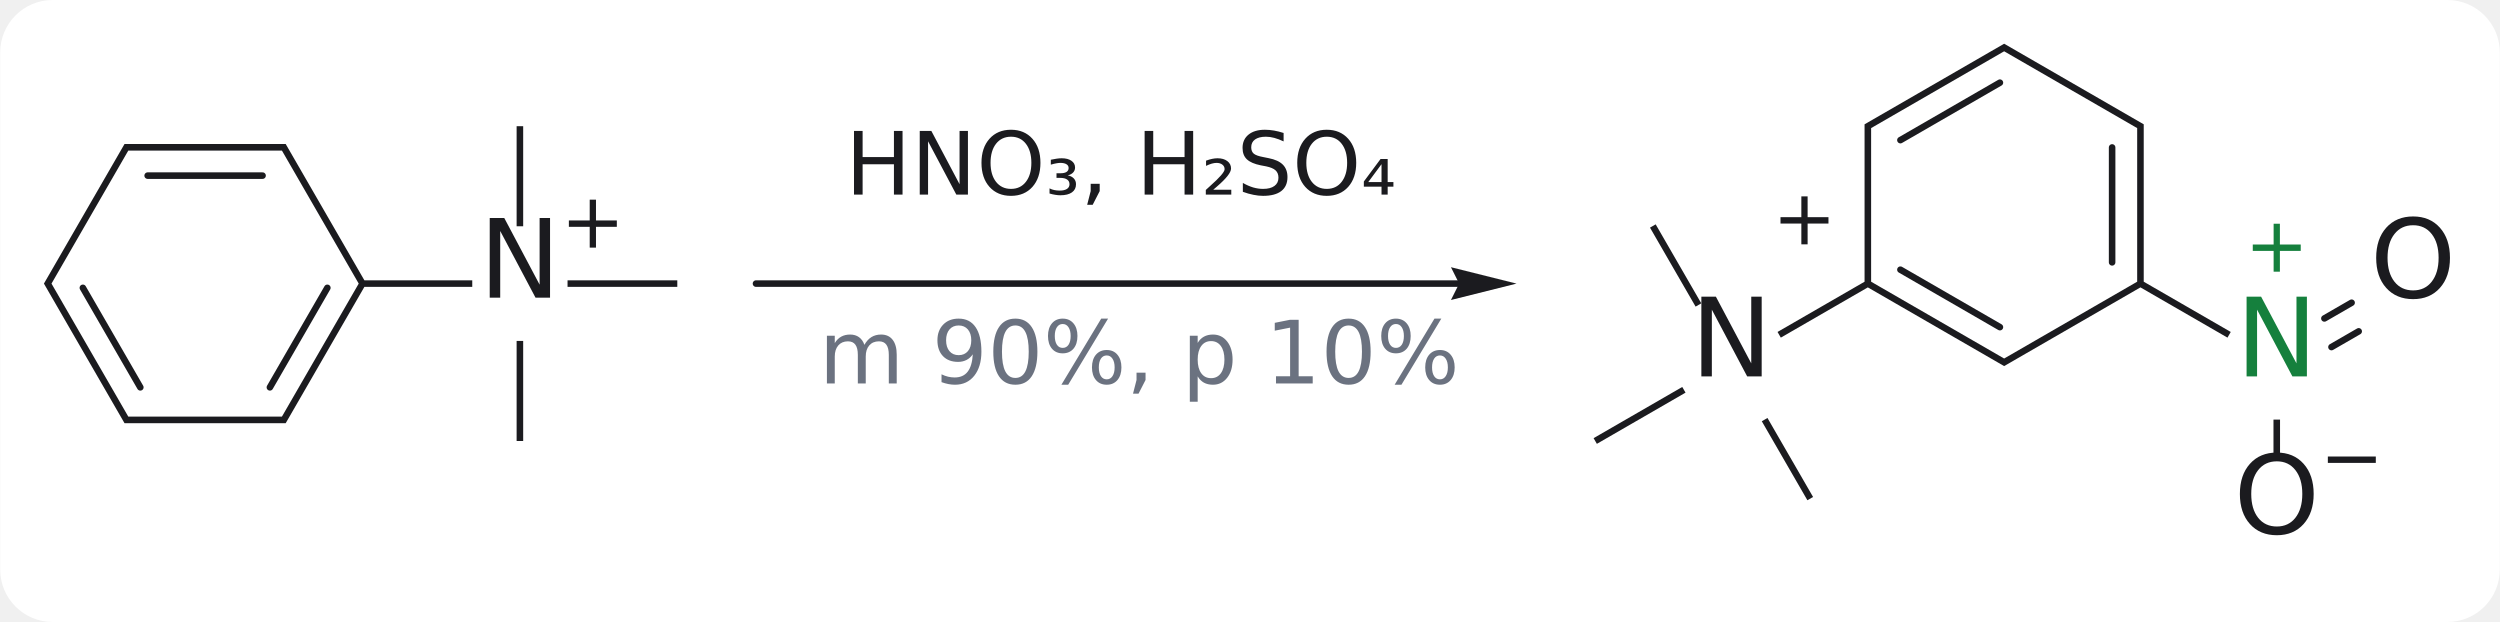
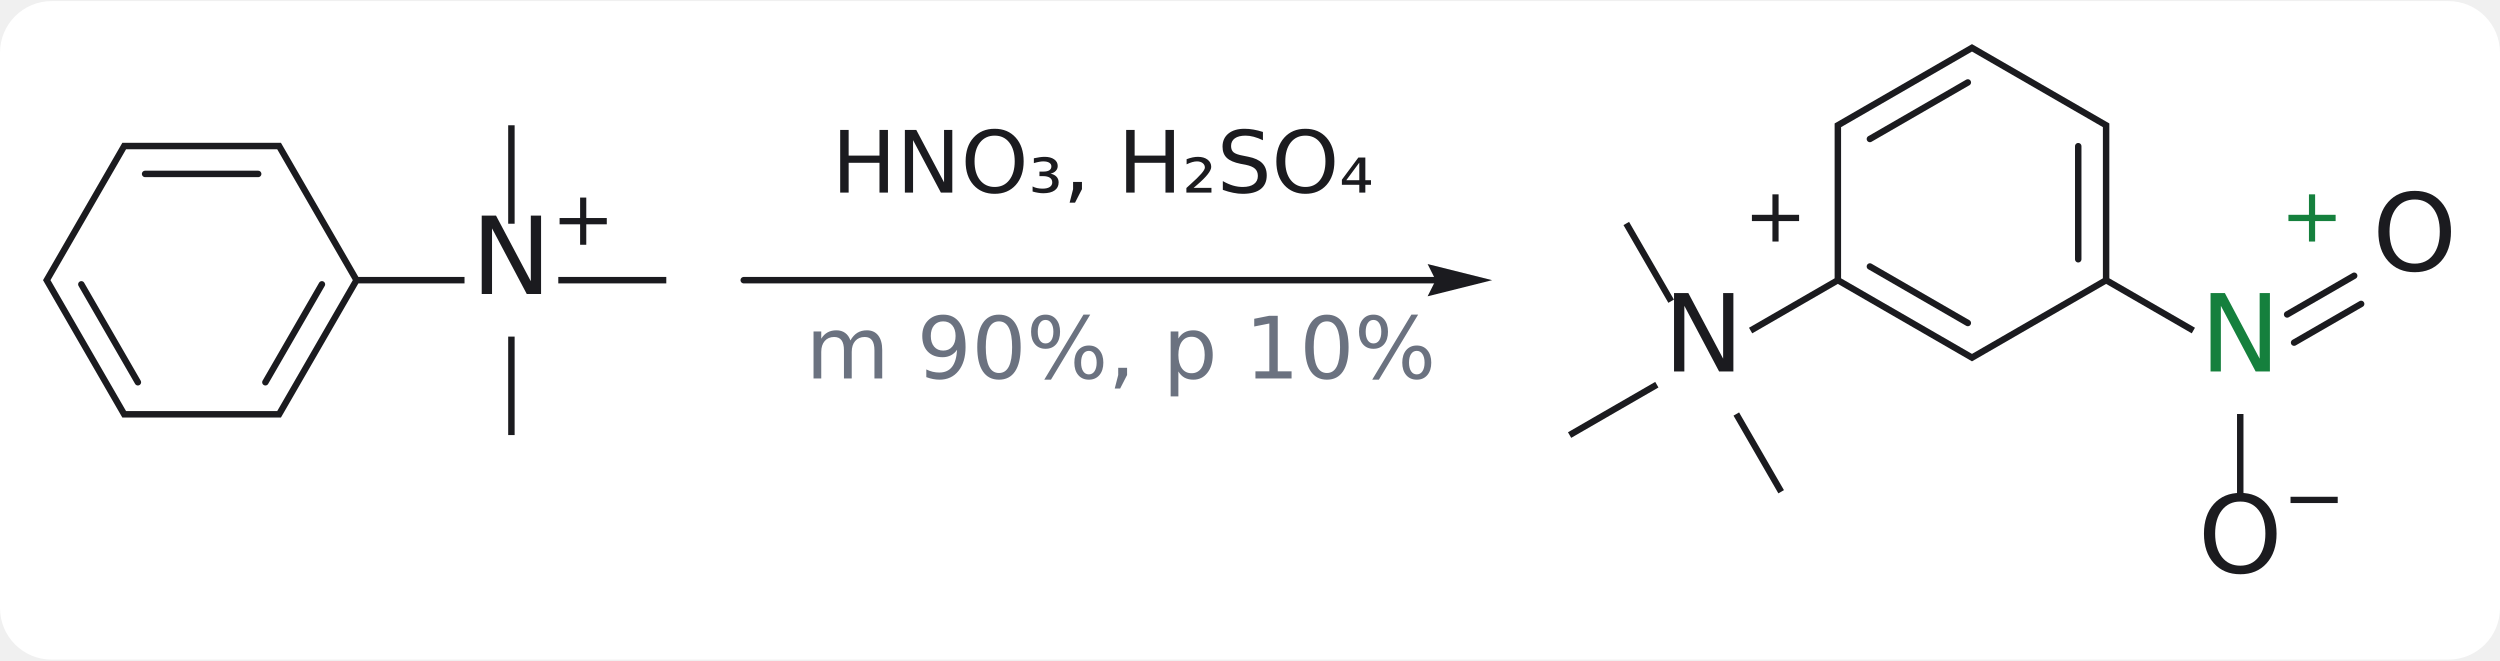
- <svg xmlns="http://www.w3.org/2000/svg" viewBox="-12.677 -75.677 666.998 165.971" width="414" height="103">
+ <svg xmlns="http://www.w3.org/2000/svg" viewBox="-12.677 -75.677 677.918 178.571" width="420" height="111">
  <style>.c-ink.fill{fill:#1b1b1f}.c-ink.stroke{stroke:#1b1b1f}.c-arrow.fill{fill:#c2410c}.c-arrow.stroke{stroke:#c2410c}.c-nu.fill{fill:#1d4ed8}.c-nu.stroke{stroke:#1d4ed8}.c-el.fill{fill:#b91c1c}.c-el.stroke{stroke:#b91c1c}.c-good.fill{fill:#15803d}.c-good.stroke{stroke:#15803d}.c-muted.fill{fill:#6b7280}.c-muted.stroke{stroke:#6b7280}.card{fill:#ffffff}@media (prefers-color-scheme: dark){.c-ink.fill{fill:#e6e6ea}.c-ink.stroke{stroke:#e6e6ea}.c-arrow.fill{fill:#ff9f5a}.c-arrow.stroke{stroke:#ff9f5a}.c-nu.fill{fill:#8ab4ff}.c-nu.stroke{stroke:#8ab4ff}.c-el.fill{fill:#ff8a8a}.c-el.stroke{stroke:#ff8a8a}.c-good.fill{fill:#6ee7a0}.c-good.stroke{stroke:#6ee7a0}.c-muted.fill{fill:#9ca3af}.c-muted.stroke{stroke:#9ca3af}.card{fill:#1e1e1e}}</style>
-   <rect class="card" x="-12.677" y="-75.677" width="666.998" height="165.971" rx="14" />
+   <rect class="card" x="-12.677" y="-75.677" width="677.918" height="178.571" rx="14" />
  <line class="c-ink stroke" x1="74.618" y1="1.13" x2="59.288" y2="27.682" stroke-width="1.75" stroke-linecap="round" />
  <line class="c-ink stroke" x1="24.712" y1="27.682" x2="9.382" y2="1.13" stroke-width="1.75" stroke-linecap="round" />
  <line class="c-ink stroke" x1="26.67" y1="-28.812" x2="57.33" y2="-28.812" stroke-width="1.75" stroke-linecap="round" />
  <line class="c-ink stroke" x1="494.378" y1="-38.288" x2="520.93" y2="-53.618" stroke-width="1.75" stroke-linecap="round" />
  <line class="c-ink stroke" x1="550.872" y1="-36.33" x2="550.872" y2="-5.67" stroke-width="1.75" stroke-linecap="round" />
-   <line class="c-ink stroke" x1="607.517" y1="9.295" x2="614.778" y2="5.103" stroke-width="1.75" stroke-linecap="round" />
-   <line class="c-ink stroke" x1="609.407" y1="16.933" x2="616.668" y2="12.741" stroke-width="1.75" stroke-linecap="round" />
+   <line class="c-ink stroke" x1="607.517" y1="9.297" x2="625.699" y2="-1.199" stroke-width="1.75" stroke-linecap="round" />
+   <line class="c-ink stroke" x1="609.407" y1="16.935" x2="627.588" y2="6.439" stroke-width="1.75" stroke-linecap="round" />
  <line class="c-ink stroke" x1="520.93" y1="11.618" x2="494.378" y2="-3.712" stroke-width="1.75" stroke-linecap="round" />
-   <path class="c-ink fill stroke" d="M126.875 42 L126.875 15.298 L125.125 15.298 L125.125 42 Z M126.875 -15.298 L126.875 -42 L125.125 -42 L125.125 -15.298 Z M138.713 0.875 L168 0.875 L168 -0.875 L138.713 -0.875 Z M113.287 -0.875 L84.505 -0.875 L84 0 L84.505 0.875 L113.287 0.875 Z M82.99 0 L62.495 35.497 L63.505 37.247 L84.505 0.875 L84 0 Z M62.495 35.497 L21.505 35.497 L20.495 37.247 L63.505 37.247 Z M21.505 35.497 L1.01 0 L-1.01 -0 L20.495 37.247 Z M1.01 -0 L21.505 -35.497 L20.495 -37.247 L-1.01 0 Z M21.505 -35.497 L62.495 -35.497 L63.505 -37.247 L20.495 -37.247 Z M62.495 -35.497 L82.99 -0 L84 0 L84.505 -0.875 L63.505 -37.247 Z M427.558 -14.934 L439.726 6.14 L441.241 5.265 L429.074 -15.81 Z M457.391 36.735 L469.558 57.81 L471.074 56.934 L458.906 35.86 Z M436.165 27.582 L412.507 41.242 L413.382 42.758 L437.04 29.098 Z M462.467 14.418 L485.688 1.01 L485.688 0 L484.813 -0.505 L461.592 12.902 Z M486.563 -0.505 L486.563 -41.495 L484.813 -42.505 L484.813 -0.505 L485.688 0 Z M486.563 -41.495 L522.06 -61.99 L522.06 -64.01 L484.813 -42.505 Z M522.06 -61.99 L557.557 -41.495 L559.307 -42.505 L522.06 -64.01 Z M557.557 -41.495 L557.557 -0.505 L558.432 0 L559.307 -0.505 L559.307 -42.505 Z M558.432 1.01 L581.653 14.418 L582.528 12.902 L559.307 -0.505 L558.432 0 Z M593.929 36.298 L593.929 47.303 L595.679 47.303 L595.679 36.298 Z M557.557 -0.505 L522.06 19.99 L522.06 22.01 L558.432 1.01 L558.432 0 Z M522.06 19.99 L486.563 -0.505 L485.688 0 L485.688 1.01 L522.06 22.01 Z " stroke-width="0" stroke-linecap="round" stroke-linejoin="round" />
+   <path class="c-ink fill stroke" d="M126.875 42 L126.875 15.298 L125.125 15.298 L125.125 42 Z M126.875 -15.298 L126.875 -42 L125.125 -42 L125.125 -15.298 Z M138.713 0.875 L168 0.875 L168 -0.875 L138.713 -0.875 Z M113.287 -0.875 L84.505 -0.875 L84 0 L84.505 0.875 L113.287 0.875 Z M82.99 0 L62.495 35.497 L63.505 37.247 L84.505 0.875 L84 0 Z M62.495 35.497 L21.505 35.497 L20.495 37.247 L63.505 37.247 Z M21.505 35.497 L1.01 0 L-1.01 -0 L20.495 37.247 Z M1.01 -0 L21.505 -35.497 L20.495 -37.247 L-1.01 0 Z M21.505 -35.497 L62.495 -35.497 L63.505 -37.247 L20.495 -37.247 Z M62.495 -35.497 L82.99 -0 L84 0 L84.505 -0.875 L63.505 -37.247 Z M427.558 -14.934 L439.726 6.14 L441.241 5.265 L429.074 -15.81 Z M457.391 36.735 L469.558 57.81 L471.074 56.934 L458.906 35.86 Z M436.165 27.582 L412.507 41.242 L413.382 42.758 L437.04 29.098 Z M462.467 14.418 L485.688 1.01 L485.688 0 L484.813 -0.505 L461.592 12.902 Z M486.563 -0.505 L486.563 -41.495 L484.813 -42.505 L484.813 -0.505 L485.688 0 Z M486.563 -41.495 L522.06 -61.99 L522.06 -64.01 L484.813 -42.505 Z M522.06 -61.99 L557.557 -41.495 L559.307 -42.505 L522.06 -64.01 Z M557.557 -41.495 L557.557 -0.505 L558.432 0 L559.307 -0.505 L559.307 -42.505 Z M558.432 1.01 L581.653 14.418 L582.528 12.902 L559.307 -0.505 L558.432 0 Z M593.929 36.298 L593.929 59.903 L595.679 59.903 L595.679 36.298 Z M557.557 -0.505 L522.06 19.99 L522.06 22.01 L558.432 1.01 L558.432 0 Z M522.06 19.99 L486.563 -0.505 L485.688 0 L485.688 1.01 L522.06 22.01 Z " stroke-width="0" stroke-linecap="round" stroke-linejoin="round" />
  <text class="c-ink fill" xml:space="preserve" x="115.091" y="-16.442" font-family="DejaVu Sans, Noto Sans CJK KR, Noto Sans CJK JP, sans-serif" font-size="29.167" font-weight="normal" font-style="normal" text-decoration="none" dominant-baseline="text-before-edge">N</text>
  <text class="c-ink fill" xml:space="preserve" x="136.909" y="-23.734" font-family="DejaVu Sans, Noto Sans CJK KR, Noto Sans CJK JP, sans-serif" font-size="20.417" font-weight="normal" font-style="normal" text-decoration="none" dominant-baseline="text-before-edge">+</text>
  <text class="c-ink fill" xml:space="preserve" x="438.407" y="4.558" font-family="DejaVu Sans, Noto Sans CJK KR, Noto Sans CJK JP, sans-serif" font-size="29.167" font-weight="normal" font-style="normal" text-decoration="none" dominant-baseline="text-before-edge">N</text>
  <text class="c-ink fill" xml:space="preserve" x="460.225" y="-24.609" font-family="DejaVu Sans, Noto Sans CJK KR, Noto Sans CJK JP, sans-serif" font-size="20.417" font-weight="normal" font-style="normal" text-decoration="none" dominant-baseline="text-before-edge">+</text>
  <text class="c-good fill" xml:space="preserve" x="583.895" y="4.558" font-family="DejaVu Sans, Noto Sans CJK KR, Noto Sans CJK JP, sans-serif" font-size="29.167" font-weight="normal" font-style="normal" text-decoration="none" dominant-baseline="text-before-edge">N</text>
-   <text class="c-good fill" xml:space="preserve" x="586.251" y="-17.317" font-family="DejaVu Sans, Noto Sans CJK KR, Noto Sans CJK JP, sans-serif" font-size="20.417" font-weight="normal" font-style="normal" text-decoration="none" dominant-baseline="text-before-edge">+</text>
-   <text class="c-ink fill" xml:space="preserve" x="619.697" y="-16.456" font-family="DejaVu Sans, Noto Sans CJK KR, Noto Sans CJK JP, sans-serif" font-size="29.167" font-weight="normal" font-style="normal" text-decoration="none" dominant-baseline="text-before-edge">O</text>
-   <text class="c-ink fill" xml:space="preserve" x="583.325" y="46.544" font-family="DejaVu Sans, Noto Sans CJK KR, Noto Sans CJK JP, sans-serif" font-size="29.167" font-weight="normal" font-style="normal" text-decoration="none" dominant-baseline="text-before-edge">O</text>
-   <text class="c-ink fill" xml:space="preserve" x="606.283" y="39.252" font-family="DejaVu Sans, Noto Sans CJK KR, Noto Sans CJK JP, sans-serif" font-size="20.417" font-weight="normal" font-style="normal" text-decoration="none" dominant-baseline="text-before-edge">−</text>
+   <text class="c-good fill" xml:space="preserve" x="605.713" y="-24.609" font-family="DejaVu Sans, Noto Sans CJK KR, Noto Sans CJK JP, sans-serif" font-size="20.417" font-weight="normal" font-style="normal" text-decoration="none" dominant-baseline="text-before-edge">+</text>
+   <text class="c-ink fill" xml:space="preserve" x="630.617" y="-22.756" font-family="DejaVu Sans, Noto Sans CJK KR, Noto Sans CJK JP, sans-serif" font-size="29.167" font-weight="normal" font-style="normal" text-decoration="none" dominant-baseline="text-before-edge">O</text>
+   <text class="c-ink fill" xml:space="preserve" x="583.325" y="59.144" font-family="DejaVu Sans, Noto Sans CJK KR, Noto Sans CJK JP, sans-serif" font-size="29.167" font-weight="normal" font-style="normal" text-decoration="none" dominant-baseline="text-before-edge">O</text>
+   <text class="c-ink fill" xml:space="preserve" x="606.283" y="51.852" font-family="DejaVu Sans, Noto Sans CJK KR, Noto Sans CJK JP, sans-serif" font-size="20.417" font-weight="normal" font-style="normal" text-decoration="none" dominant-baseline="text-before-edge">−</text>
  <path class="c-ink stroke" d="M189 0 L387.569 0 " fill="none" stroke-width="1.75" stroke-linecap="round" stroke-linejoin="round" />
  <path class="c-ink fill stroke" d="M391.944 0 L374.444 -4.375 L376.632 0 L374.444 4.375 Z " stroke-width="0" stroke-linecap="round" stroke-linejoin="round" />
  <text class="c-ink fill" xml:space="preserve" x="212.856" y="-39.9" font-family="DejaVu Sans, Noto Sans CJK KR, Noto Sans CJK JP, sans-serif" font-size="23.333" font-weight="normal" font-style="normal" text-decoration="none" dominant-baseline="text-before-edge">HNO₃, H₂SO₄</text>
  <text class="c-muted fill" xml:space="preserve" x="205.8" y="10.5" font-family="DejaVu Sans, Noto Sans CJK KR, Noto Sans CJK JP, sans-serif" font-size="23.333" font-weight="normal" font-style="normal" text-decoration="none" dominant-baseline="text-before-edge">m 90%, p 10%</text>
</svg>
